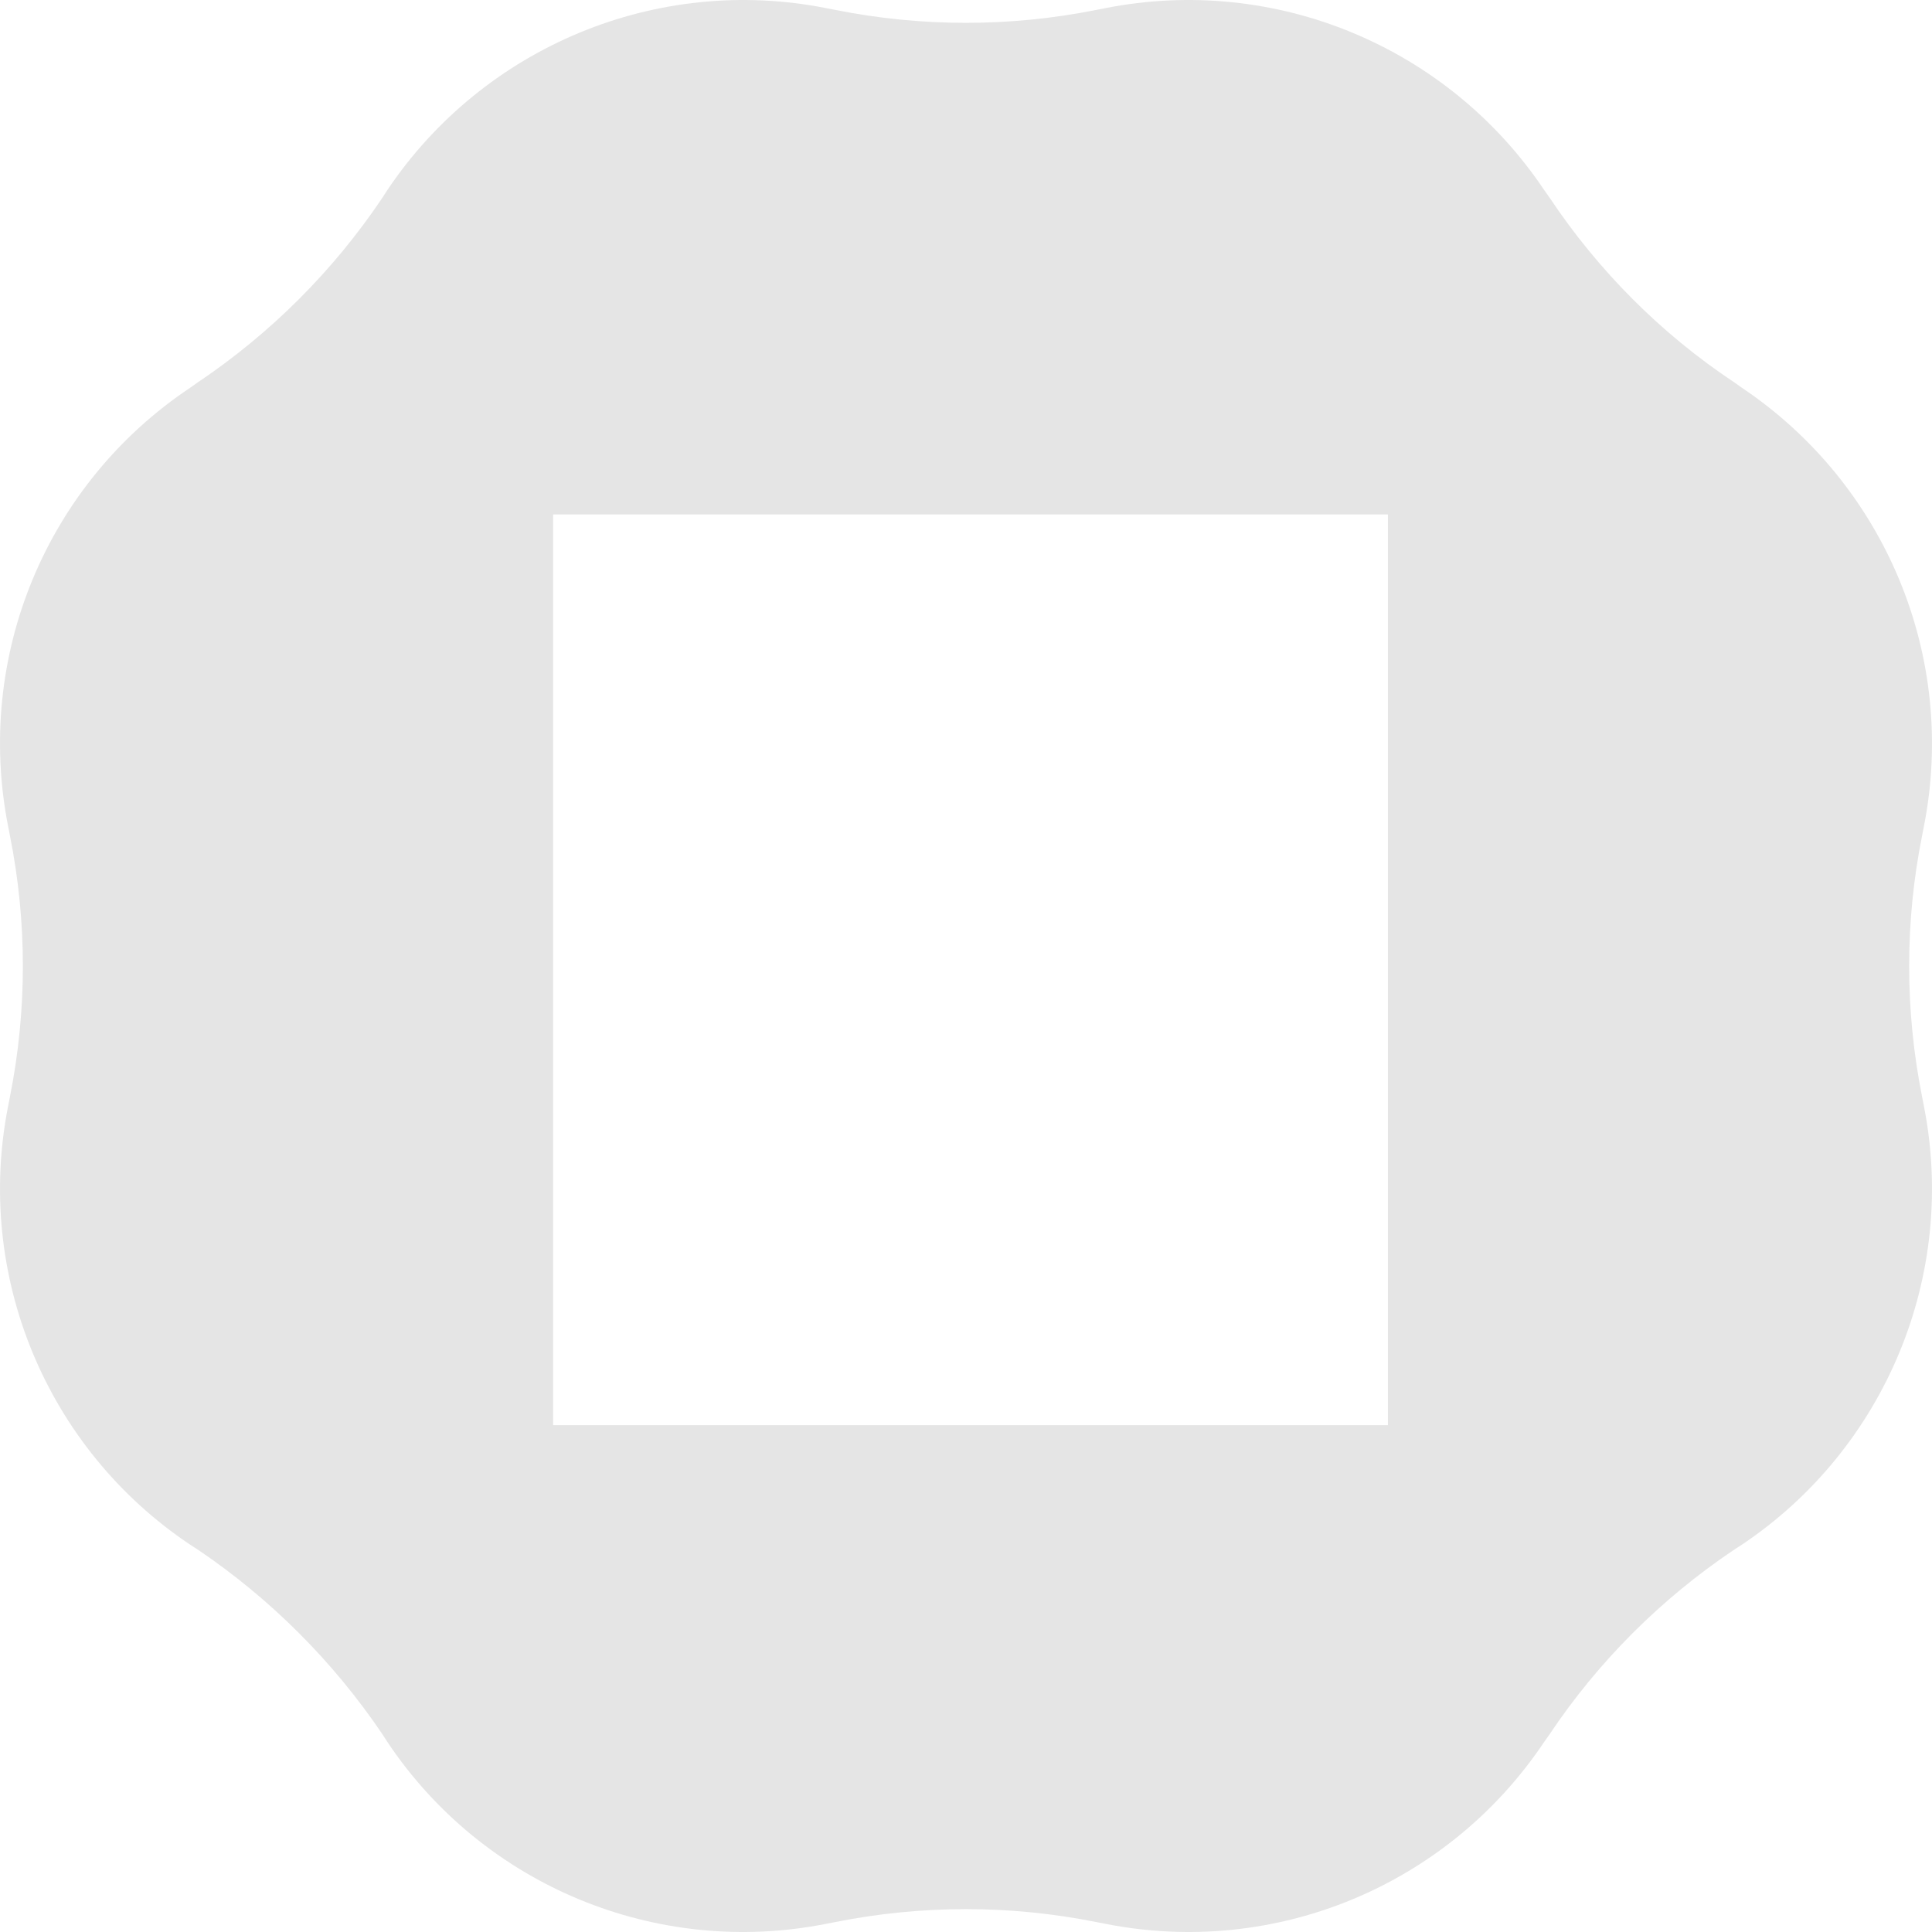
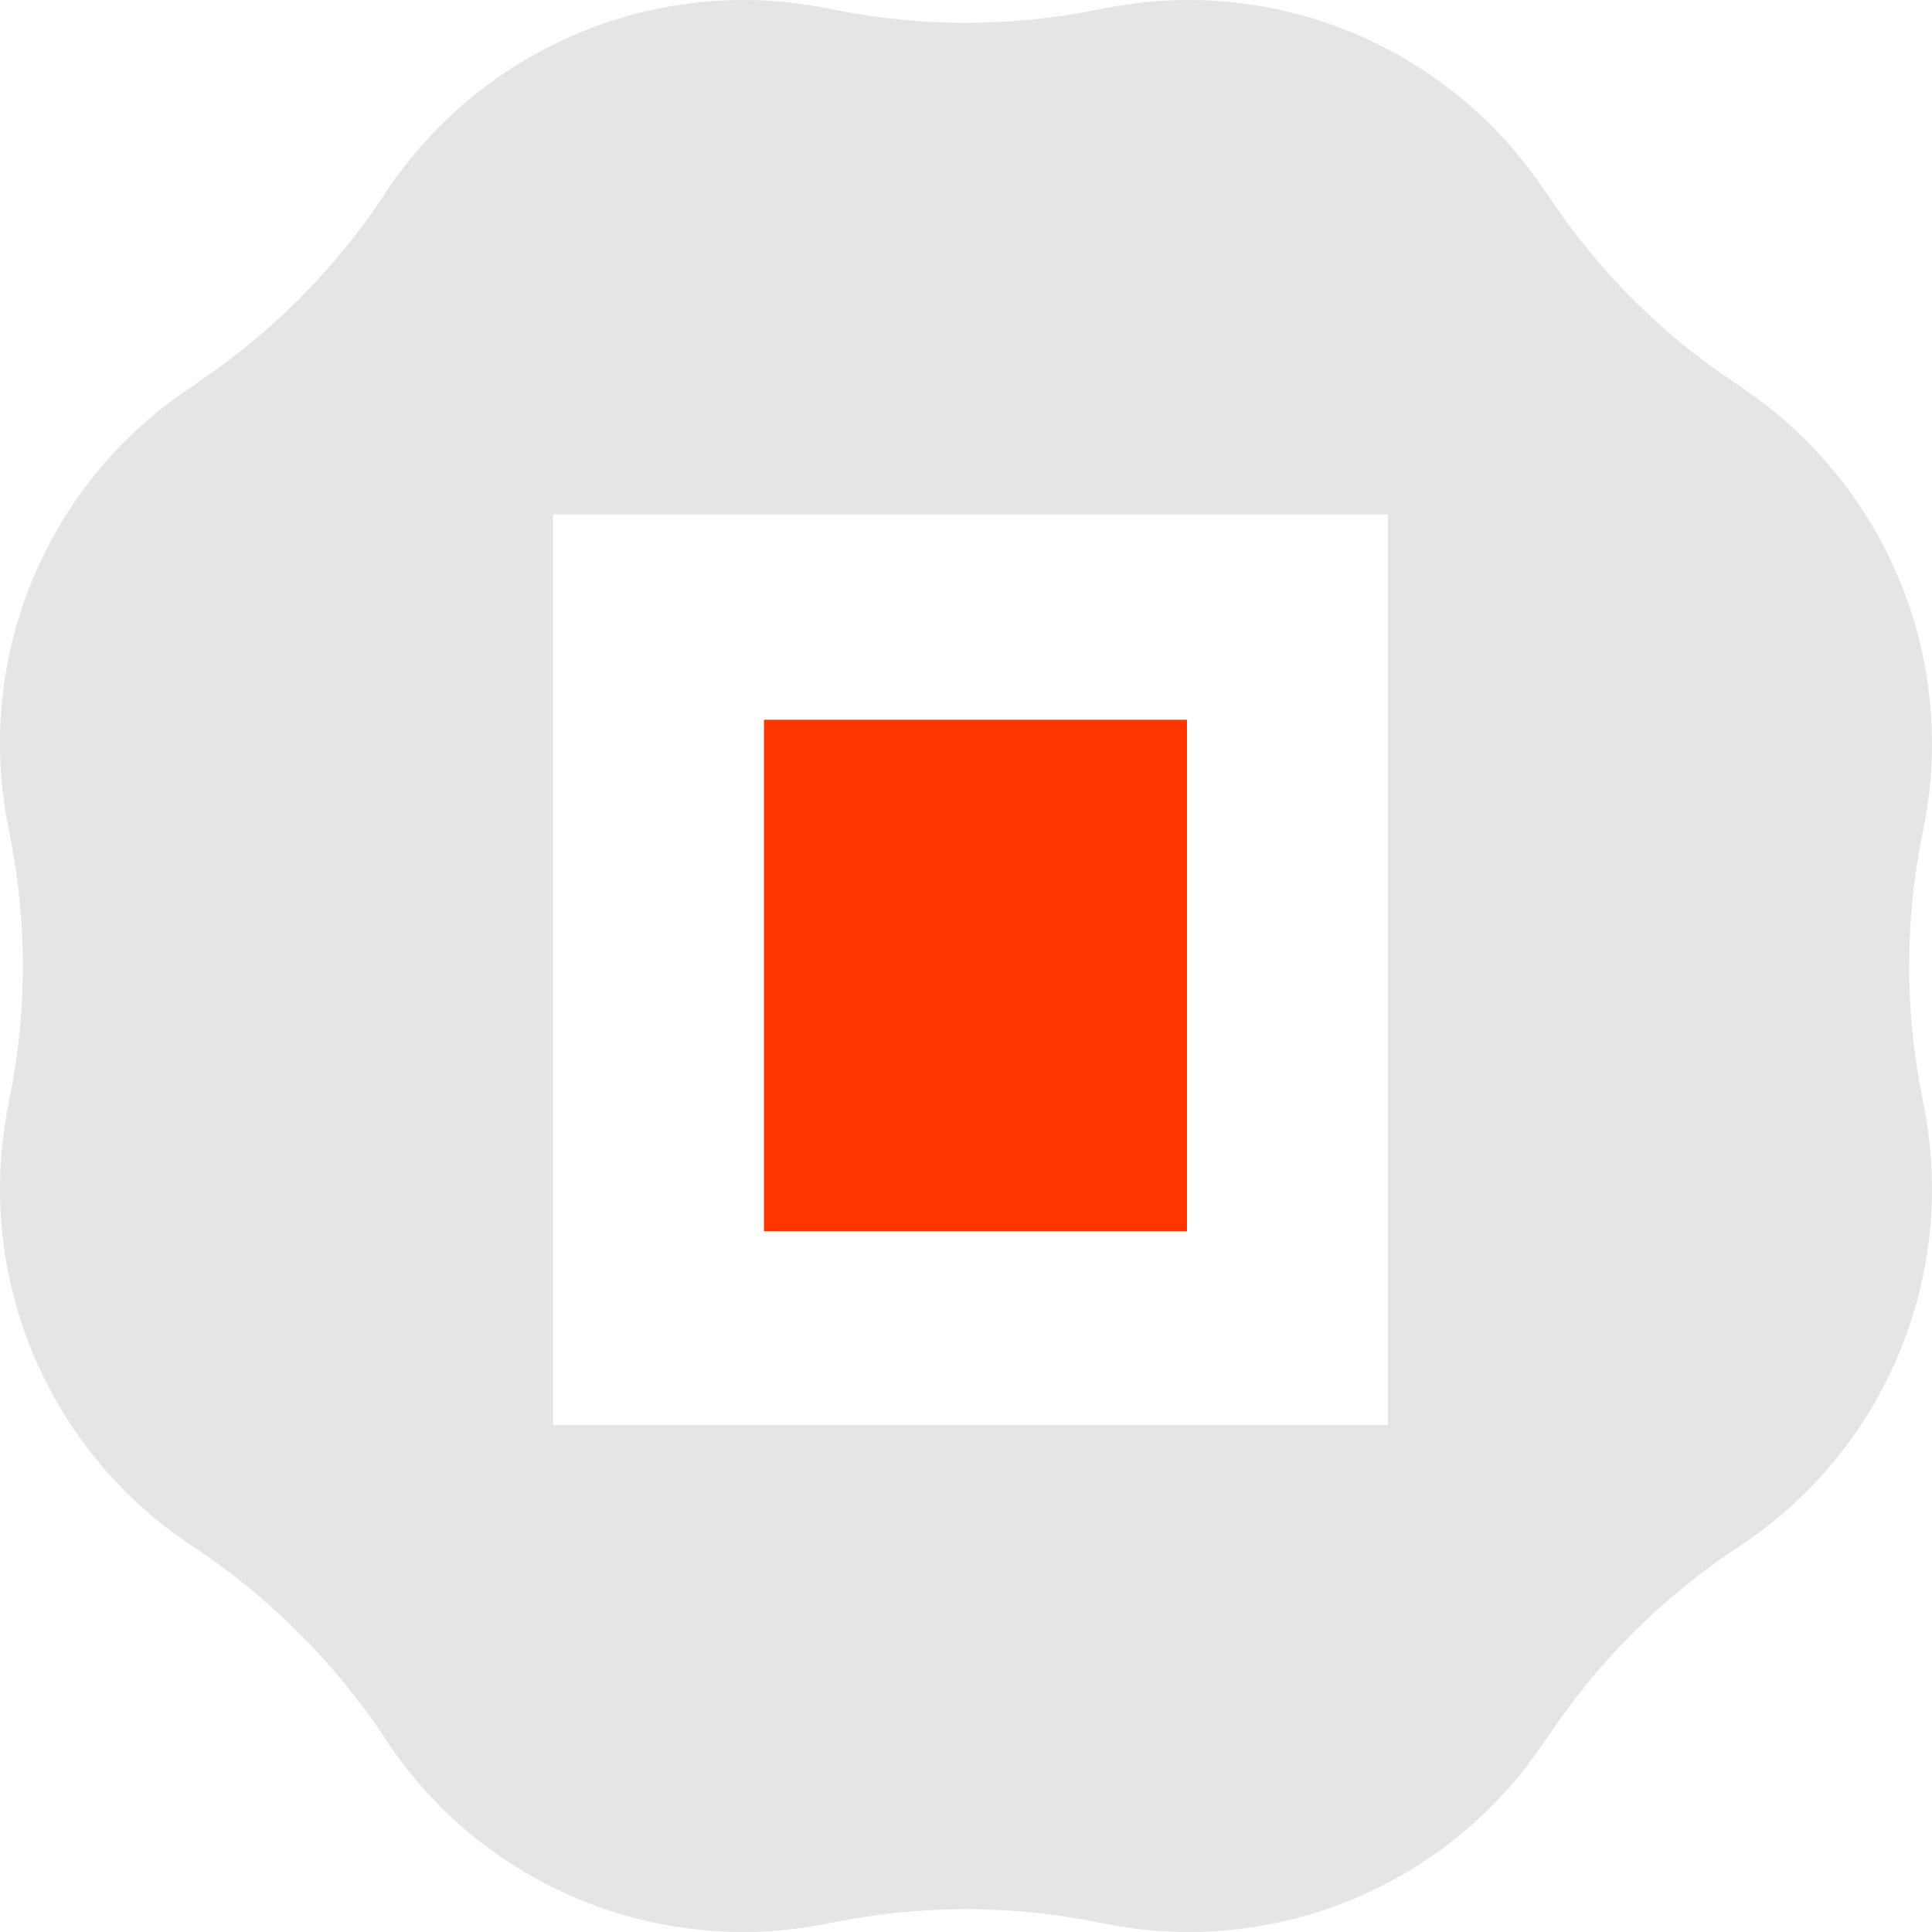
<svg xmlns="http://www.w3.org/2000/svg" width="306" height="306" viewBox="0 0 306 306" fill="none">
  <path d="M304.44 173.756C301.697 160.042 301.697 145.953 304.44 132.314L304.703 130.961C310.038 104.059 298.616 76.668 275.885 61.413L274.72 60.587C263.11 52.885 253.153 42.89 245.413 31.28L244.586 30.115C229.369 7.384 201.979 -4.038 175.039 1.297L173.686 1.56C160.01 4.303 145.958 4.303 132.244 1.56L130.891 1.297C104.064 -4.038 76.598 7.384 61.343 30.115L60.592 31.28C52.814 42.89 42.82 52.847 31.285 60.587L30.12 61.413C7.314 76.631 -4.033 104.021 1.302 130.961L1.565 132.314C4.308 145.99 4.308 160.042 1.565 173.756L1.302 175.109C-4.033 201.936 7.314 229.402 30.12 244.657L31.285 245.408C42.82 253.186 52.814 263.18 60.592 274.715L61.343 275.88C76.561 298.686 104.026 310.033 130.891 304.698L132.244 304.435C145.958 301.692 160.047 301.692 173.686 304.435L175.039 304.698C201.941 310.033 229.332 298.686 244.586 275.88L245.413 274.715C253.116 263.18 263.11 253.186 274.72 245.408L275.885 244.657C298.616 229.44 310.038 201.974 304.703 175.109L304.44 173.756ZM219.826 225.72H87.607V81.478H219.826V225.72Z" fill="#E5E5E5" />
+   <path d="M188 114H121V195H188V114Z" fill="#FF3600" />
</svg>
